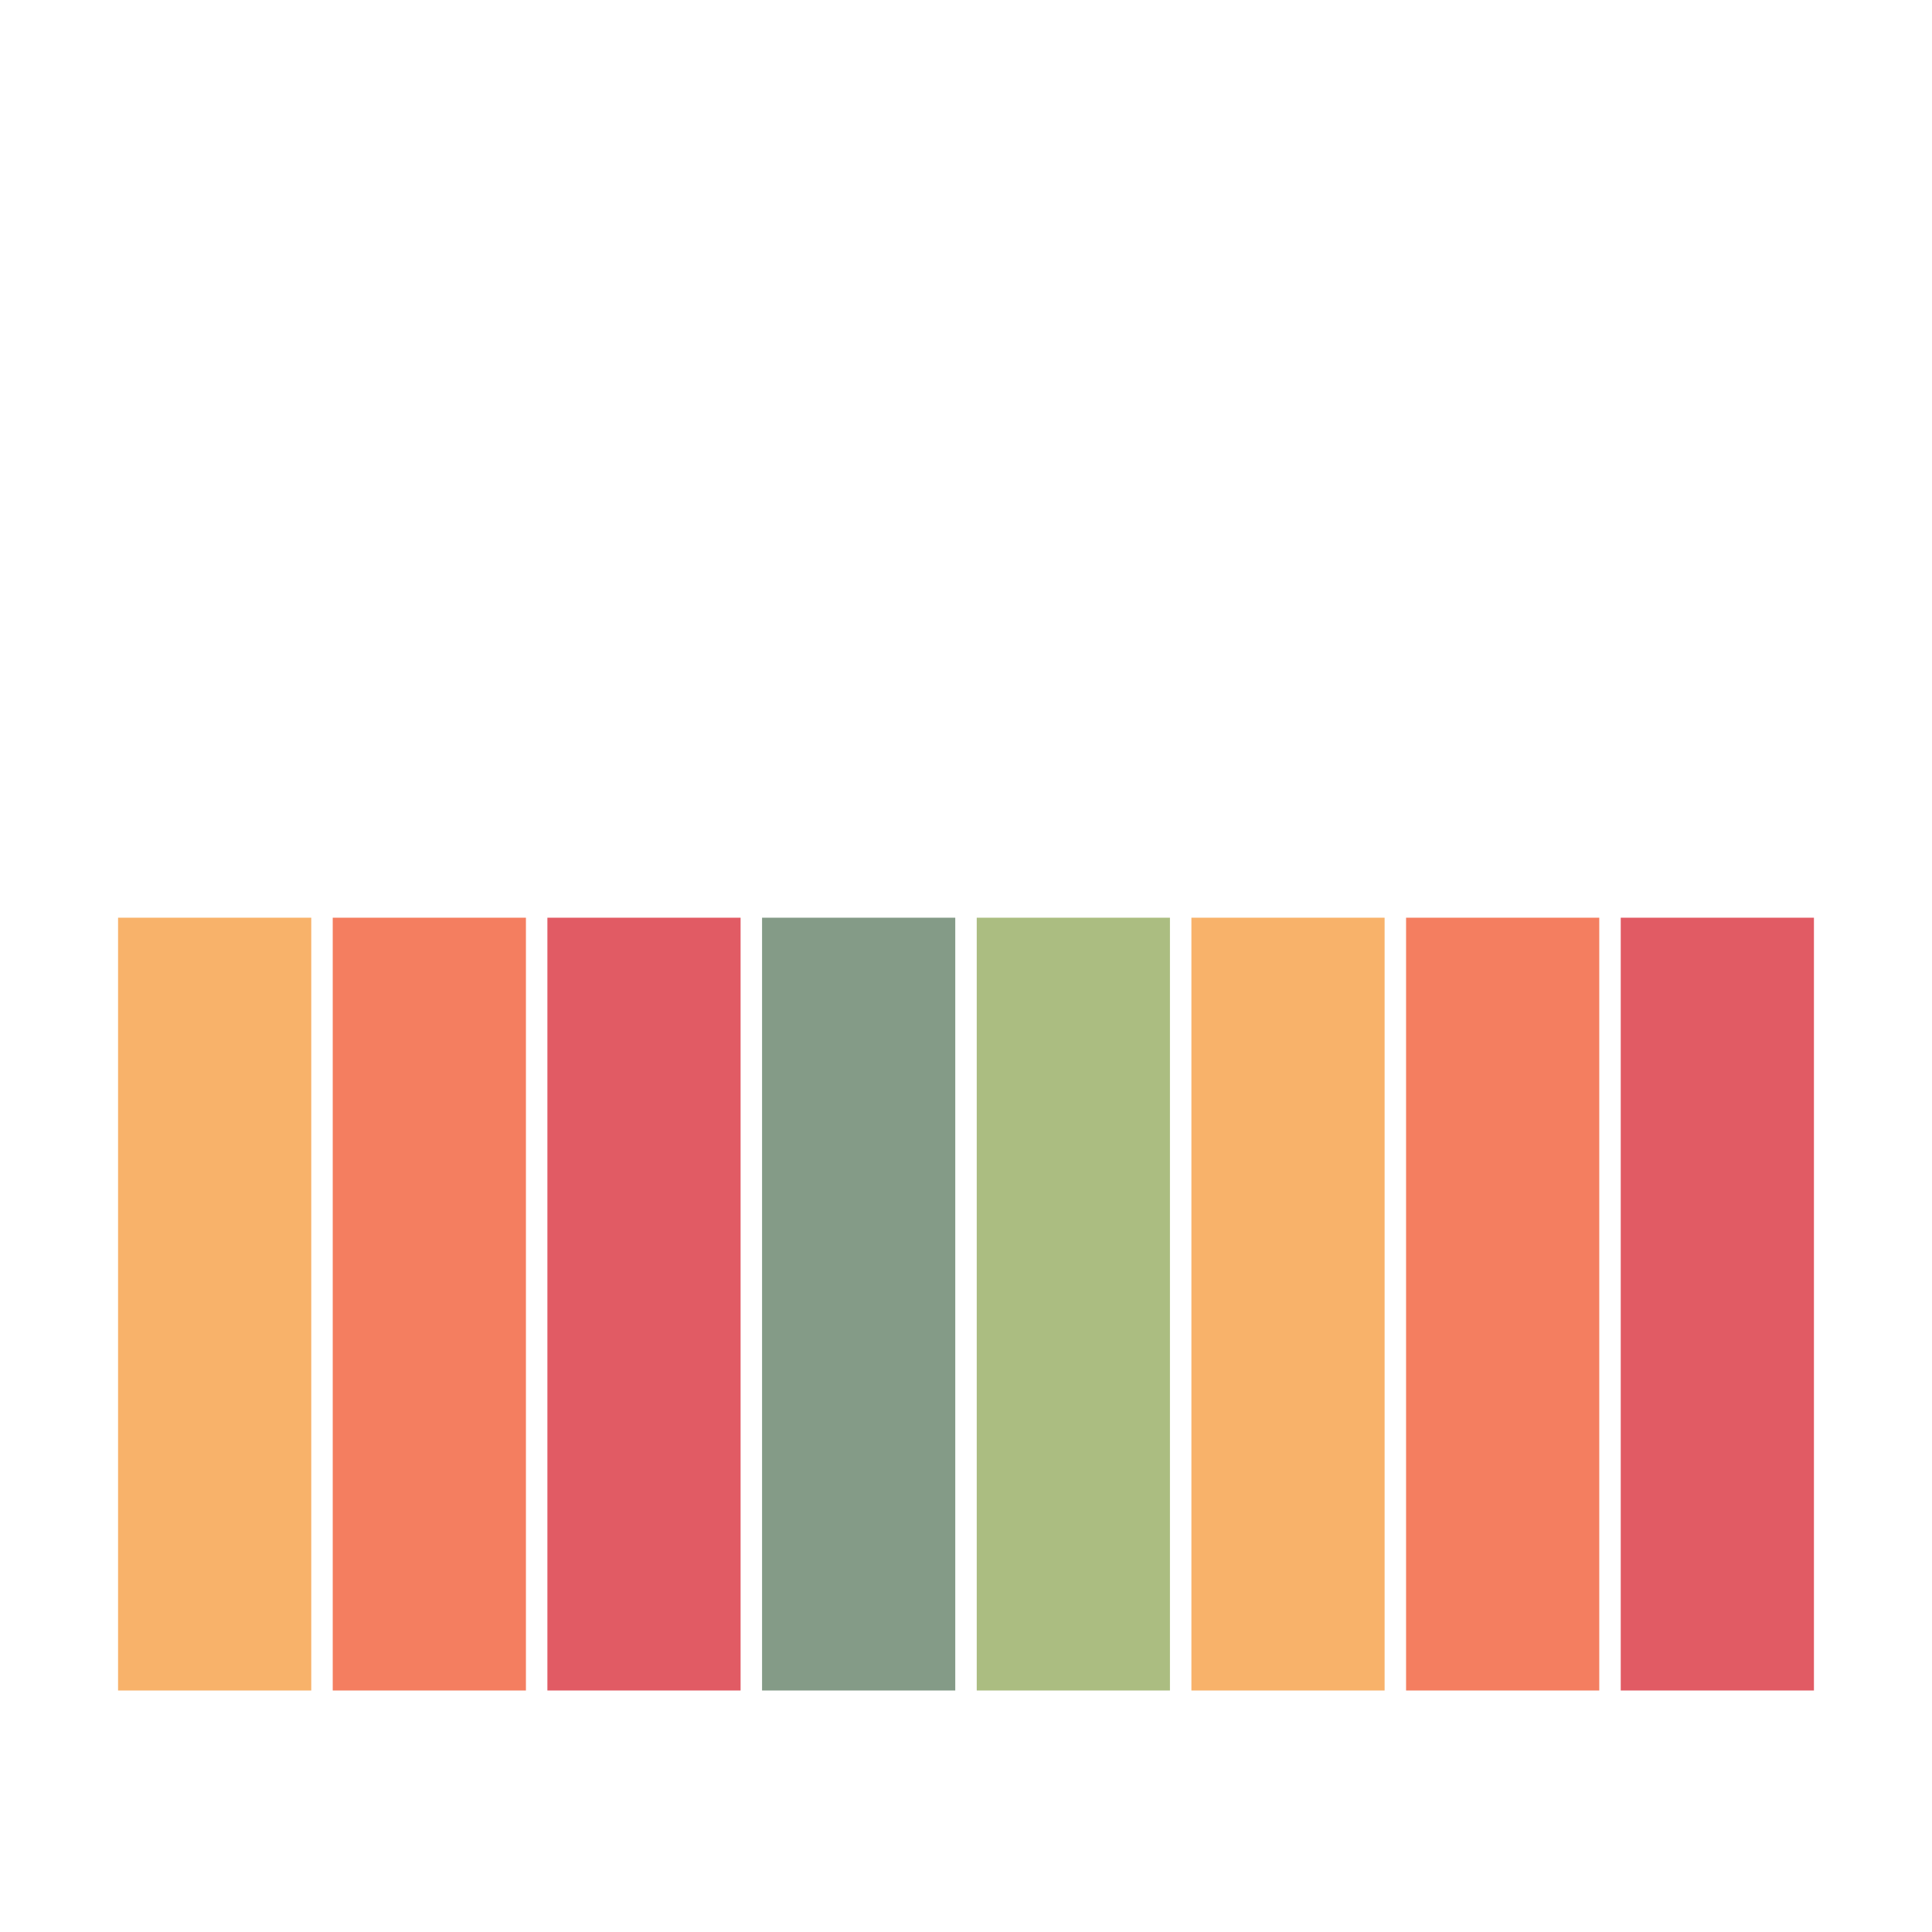
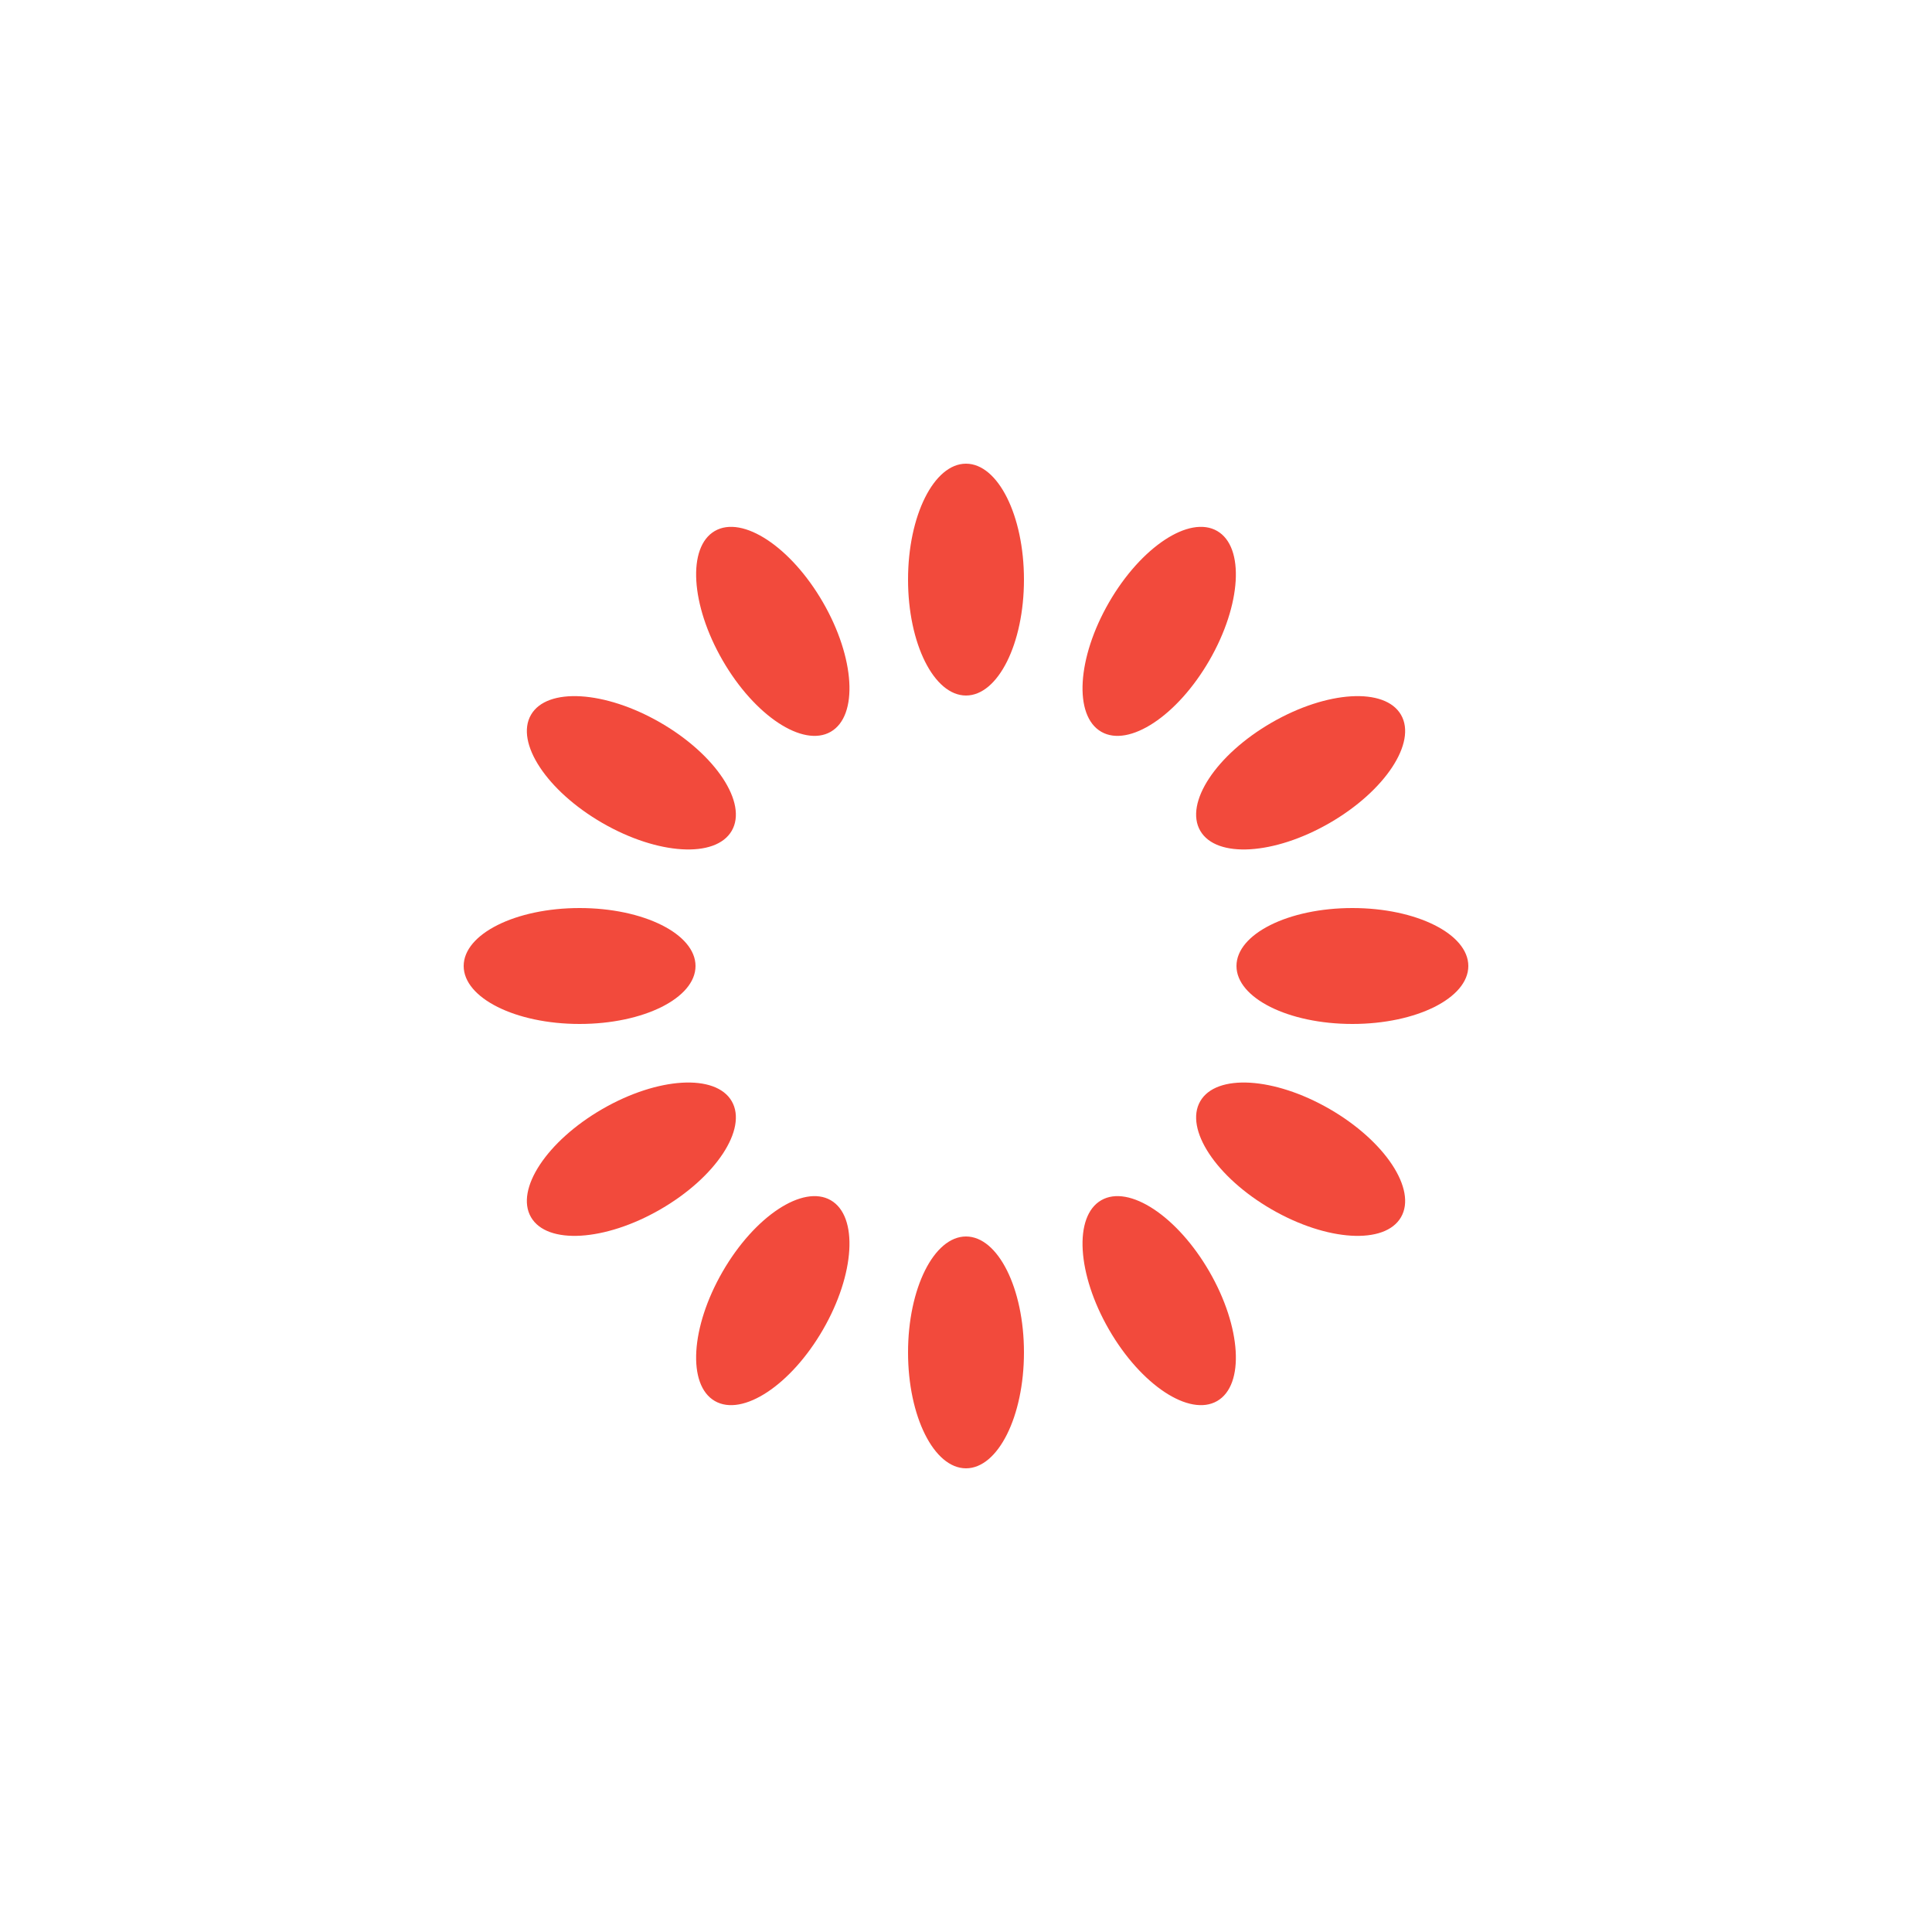
- <svg xmlns="http://www.w3.org/2000/svg" style="margin:auto;display:block;" width="200px" height="200px" viewBox="0 0 100 100" preserveAspectRatio="xMidYMid">
+ <svg xmlns="http://www.w3.org/2000/svg" style="margin: auto; display: block;" width="200px" height="200px" viewBox="0 0 100 100" preserveAspectRatio="xMidYMid">
+   <g transform="rotate(0 50 50)">
+     <rect x="47" y="24" rx="3" ry="6" width="6" height="12" fill="#f24a3c">
+       <animate attributeName="opacity" values="1;0" keyTimes="0;1" dur="1s" begin="-0.917s" repeatCount="indefinite" />
+     </rect>
+   </g>
+   <g transform="rotate(30 50 50)">
+     <rect x="47" y="24" rx="3" ry="6" width="6" height="12" fill="#f24a3c">
+       <animate attributeName="opacity" values="1;0" keyTimes="0;1" dur="1s" begin="-0.833s" repeatCount="indefinite" />
+     </rect>
+   </g>
+   <g transform="rotate(60 50 50)">
+     <rect x="47" y="24" rx="3" ry="6" width="6" height="12" fill="#f24a3c">
+       <animate attributeName="opacity" values="1;0" keyTimes="0;1" dur="1s" begin="-0.75s" repeatCount="indefinite" />
+     </rect>
+   </g>
+   <g transform="rotate(90 50 50)">
+     <rect x="47" y="24" rx="3" ry="6" width="6" height="12" fill="#f24a3c">
+       <animate attributeName="opacity" values="1;0" keyTimes="0;1" dur="1s" begin="-0.667s" repeatCount="indefinite" />
+     </rect>
+   </g>
+   <g transform="rotate(120 50 50)">
+     <rect x="47" y="24" rx="3" ry="6" width="6" height="12" fill="#f24a3c">
+       <animate attributeName="opacity" values="1;0" keyTimes="0;1" dur="1s" begin="-0.583s" repeatCount="indefinite" />
+     </rect>
+   </g>
+   <g transform="rotate(150 50 50)">
+     <rect x="47" y="24" rx="3" ry="6" width="6" height="12" fill="#f24a3c">
+       <animate attributeName="opacity" values="1;0" keyTimes="0;1" dur="1s" begin="-0.5s" repeatCount="indefinite" />
+     </rect>
+   </g>
  <g transform="rotate(180 50 50)">
-     <rect x="6.111" y="12.5" width="10" height="40" fill="#e15b64">
-       <animate attributeName="height" calcMode="spline" values="50;75;10;50" times="0;0.33;0.66;1" dur="1s" keySplines="0.5 0 0.5 1;0.5 0 0.5 1;0.5 0 0.5 1" repeatCount="indefinite" begin="-0.625s" />
+     <rect x="47" y="24" rx="3" ry="6" width="6" height="12" fill="#f24a3c">
+       <animate attributeName="opacity" values="1;0" keyTimes="0;1" dur="1s" begin="-0.417s" repeatCount="indefinite" />
    </rect>
-     <rect x="17.222" y="12.5" width="10" height="40" fill="#f47e60">
-       <animate attributeName="height" calcMode="spline" values="50;75;10;50" times="0;0.33;0.66;1" dur="1s" keySplines="0.5 0 0.5 1;0.5 0 0.5 1;0.5 0 0.5 1" repeatCount="indefinite" begin="-0.75s" />
+   </g>
+   <g transform="rotate(210 50 50)">
+     <rect x="47" y="24" rx="3" ry="6" width="6" height="12" fill="#f24a3c">
+       <animate attributeName="opacity" values="1;0" keyTimes="0;1" dur="1s" begin="-0.333s" repeatCount="indefinite" />
    </rect>
-     <rect x="28.333" y="12.5" width="10" height="40" fill="#f8b26a">
-       <animate attributeName="height" calcMode="spline" values="50;75;10;50" times="0;0.33;0.66;1" dur="1s" keySplines="0.5 0 0.5 1;0.5 0 0.5 1;0.5 0 0.5 1" repeatCount="indefinite" begin="-0.5s" />
+   </g>
+   <g transform="rotate(240 50 50)">
+     <rect x="47" y="24" rx="3" ry="6" width="6" height="12" fill="#f24a3c">
+       <animate attributeName="opacity" values="1;0" keyTimes="0;1" dur="1s" begin="-0.25s" repeatCount="indefinite" />
    </rect>
-     <rect x="39.444" y="12.5" width="10" height="40" fill="#abbd81">
-       <animate attributeName="height" calcMode="spline" values="50;75;10;50" times="0;0.33;0.66;1" dur="1s" keySplines="0.5 0 0.5 1;0.5 0 0.5 1;0.5 0 0.5 1" repeatCount="indefinite" begin="-0.125s" />
+   </g>
+   <g transform="rotate(270 50 50)">
+     <rect x="47" y="24" rx="3" ry="6" width="6" height="12" fill="#f24a3c">
+       <animate attributeName="opacity" values="1;0" keyTimes="0;1" dur="1s" begin="-0.167s" repeatCount="indefinite" />
    </rect>
-     <rect x="50.556" y="12.5" width="10" height="40" fill="#849b87">
-       <animate attributeName="height" calcMode="spline" values="50;75;10;50" times="0;0.33;0.66;1" dur="1s" keySplines="0.5 0 0.5 1;0.5 0 0.5 1;0.5 0 0.5 1" repeatCount="indefinite" begin="0s" />
+   </g>
+   <g transform="rotate(300 50 50)">
+     <rect x="47" y="24" rx="3" ry="6" width="6" height="12" fill="#f24a3c">
+       <animate attributeName="opacity" values="1;0" keyTimes="0;1" dur="1s" begin="-0.083s" repeatCount="indefinite" />
    </rect>
-     <rect x="61.667" y="12.5" width="10" height="40" fill="#e15b64">
-       <animate attributeName="height" calcMode="spline" values="50;75;10;50" times="0;0.33;0.66;1" dur="1s" keySplines="0.5 0 0.5 1;0.5 0 0.5 1;0.5 0 0.5 1" repeatCount="indefinite" begin="-0.875s" />
-     </rect>
-     <rect x="72.778" y="12.5" width="10" height="40" fill="#f47e60">
-       <animate attributeName="height" calcMode="spline" values="50;75;10;50" times="0;0.33;0.66;1" dur="1s" keySplines="0.5 0 0.5 1;0.5 0 0.5 1;0.5 0 0.5 1" repeatCount="indefinite" begin="-0.375s" />
-     </rect>
-     <rect x="83.889" y="12.5" width="10" height="40" fill="#f8b26a">
-       <animate attributeName="height" calcMode="spline" values="50;75;10;50" times="0;0.33;0.66;1" dur="1s" keySplines="0.5 0 0.5 1;0.5 0 0.5 1;0.5 0 0.5 1" repeatCount="indefinite" begin="-0.25s" />
+   </g>
+   <g transform="rotate(330 50 50)">
+     <rect x="47" y="24" rx="3" ry="6" width="6" height="12" fill="#f24a3c">
+       <animate attributeName="opacity" values="1;0" keyTimes="0;1" dur="1s" begin="0s" repeatCount="indefinite" />
    </rect>
  </g>
</svg>
